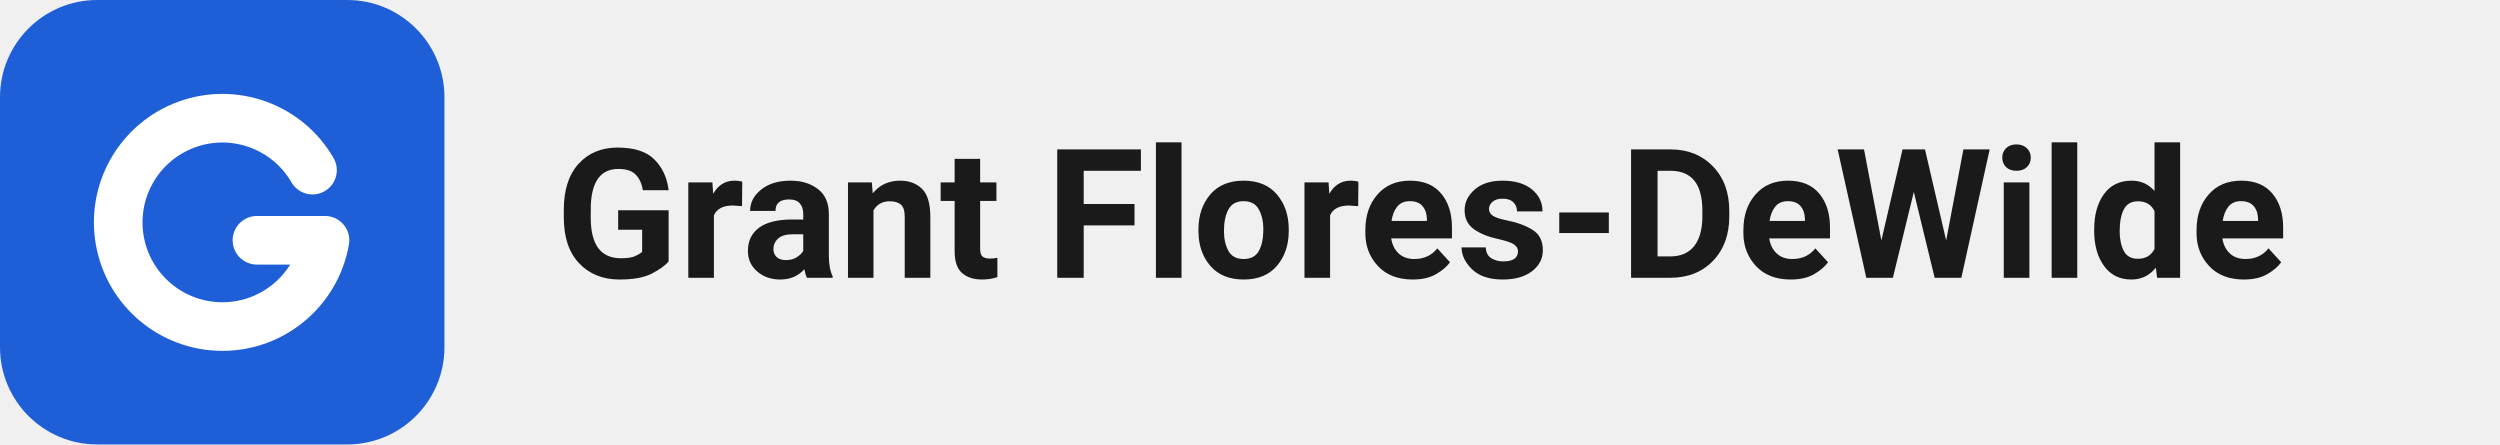
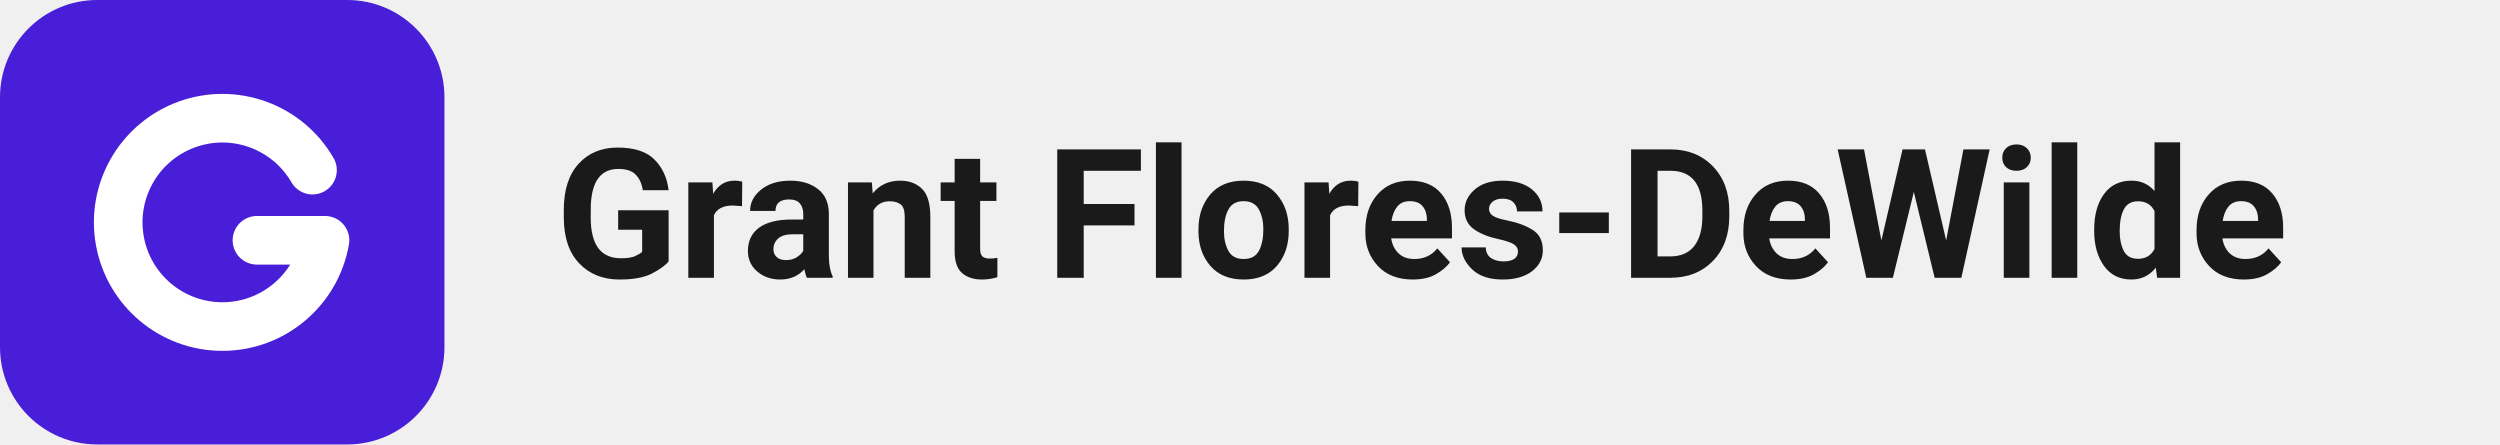
<svg xmlns="http://www.w3.org/2000/svg" viewBox="0 0 360 64" role="img" aria-label="Grant Flores-DeWilde">
-   <rect x="0" y="0" width="64" height="64" rx="14" fill="#1e5fd8" />
+   <rect x="0" y="0" width="64" height="64" rx="14" fill="#491ed8" />
  <path d="M45 24.5 A15 15 0 1 0 46.8 34.6 L37 34.6" fill="none" stroke="#ffffff" stroke-width="7" stroke-linecap="round" stroke-linejoin="round" />
  <text x="80" y="40" font-family="system-ui, Segoe UI, Roboto, sans-serif" font-size="26" font-weight="700" fill="#1a1a1a">Grant Flores-DeWilde</text>
</svg>
